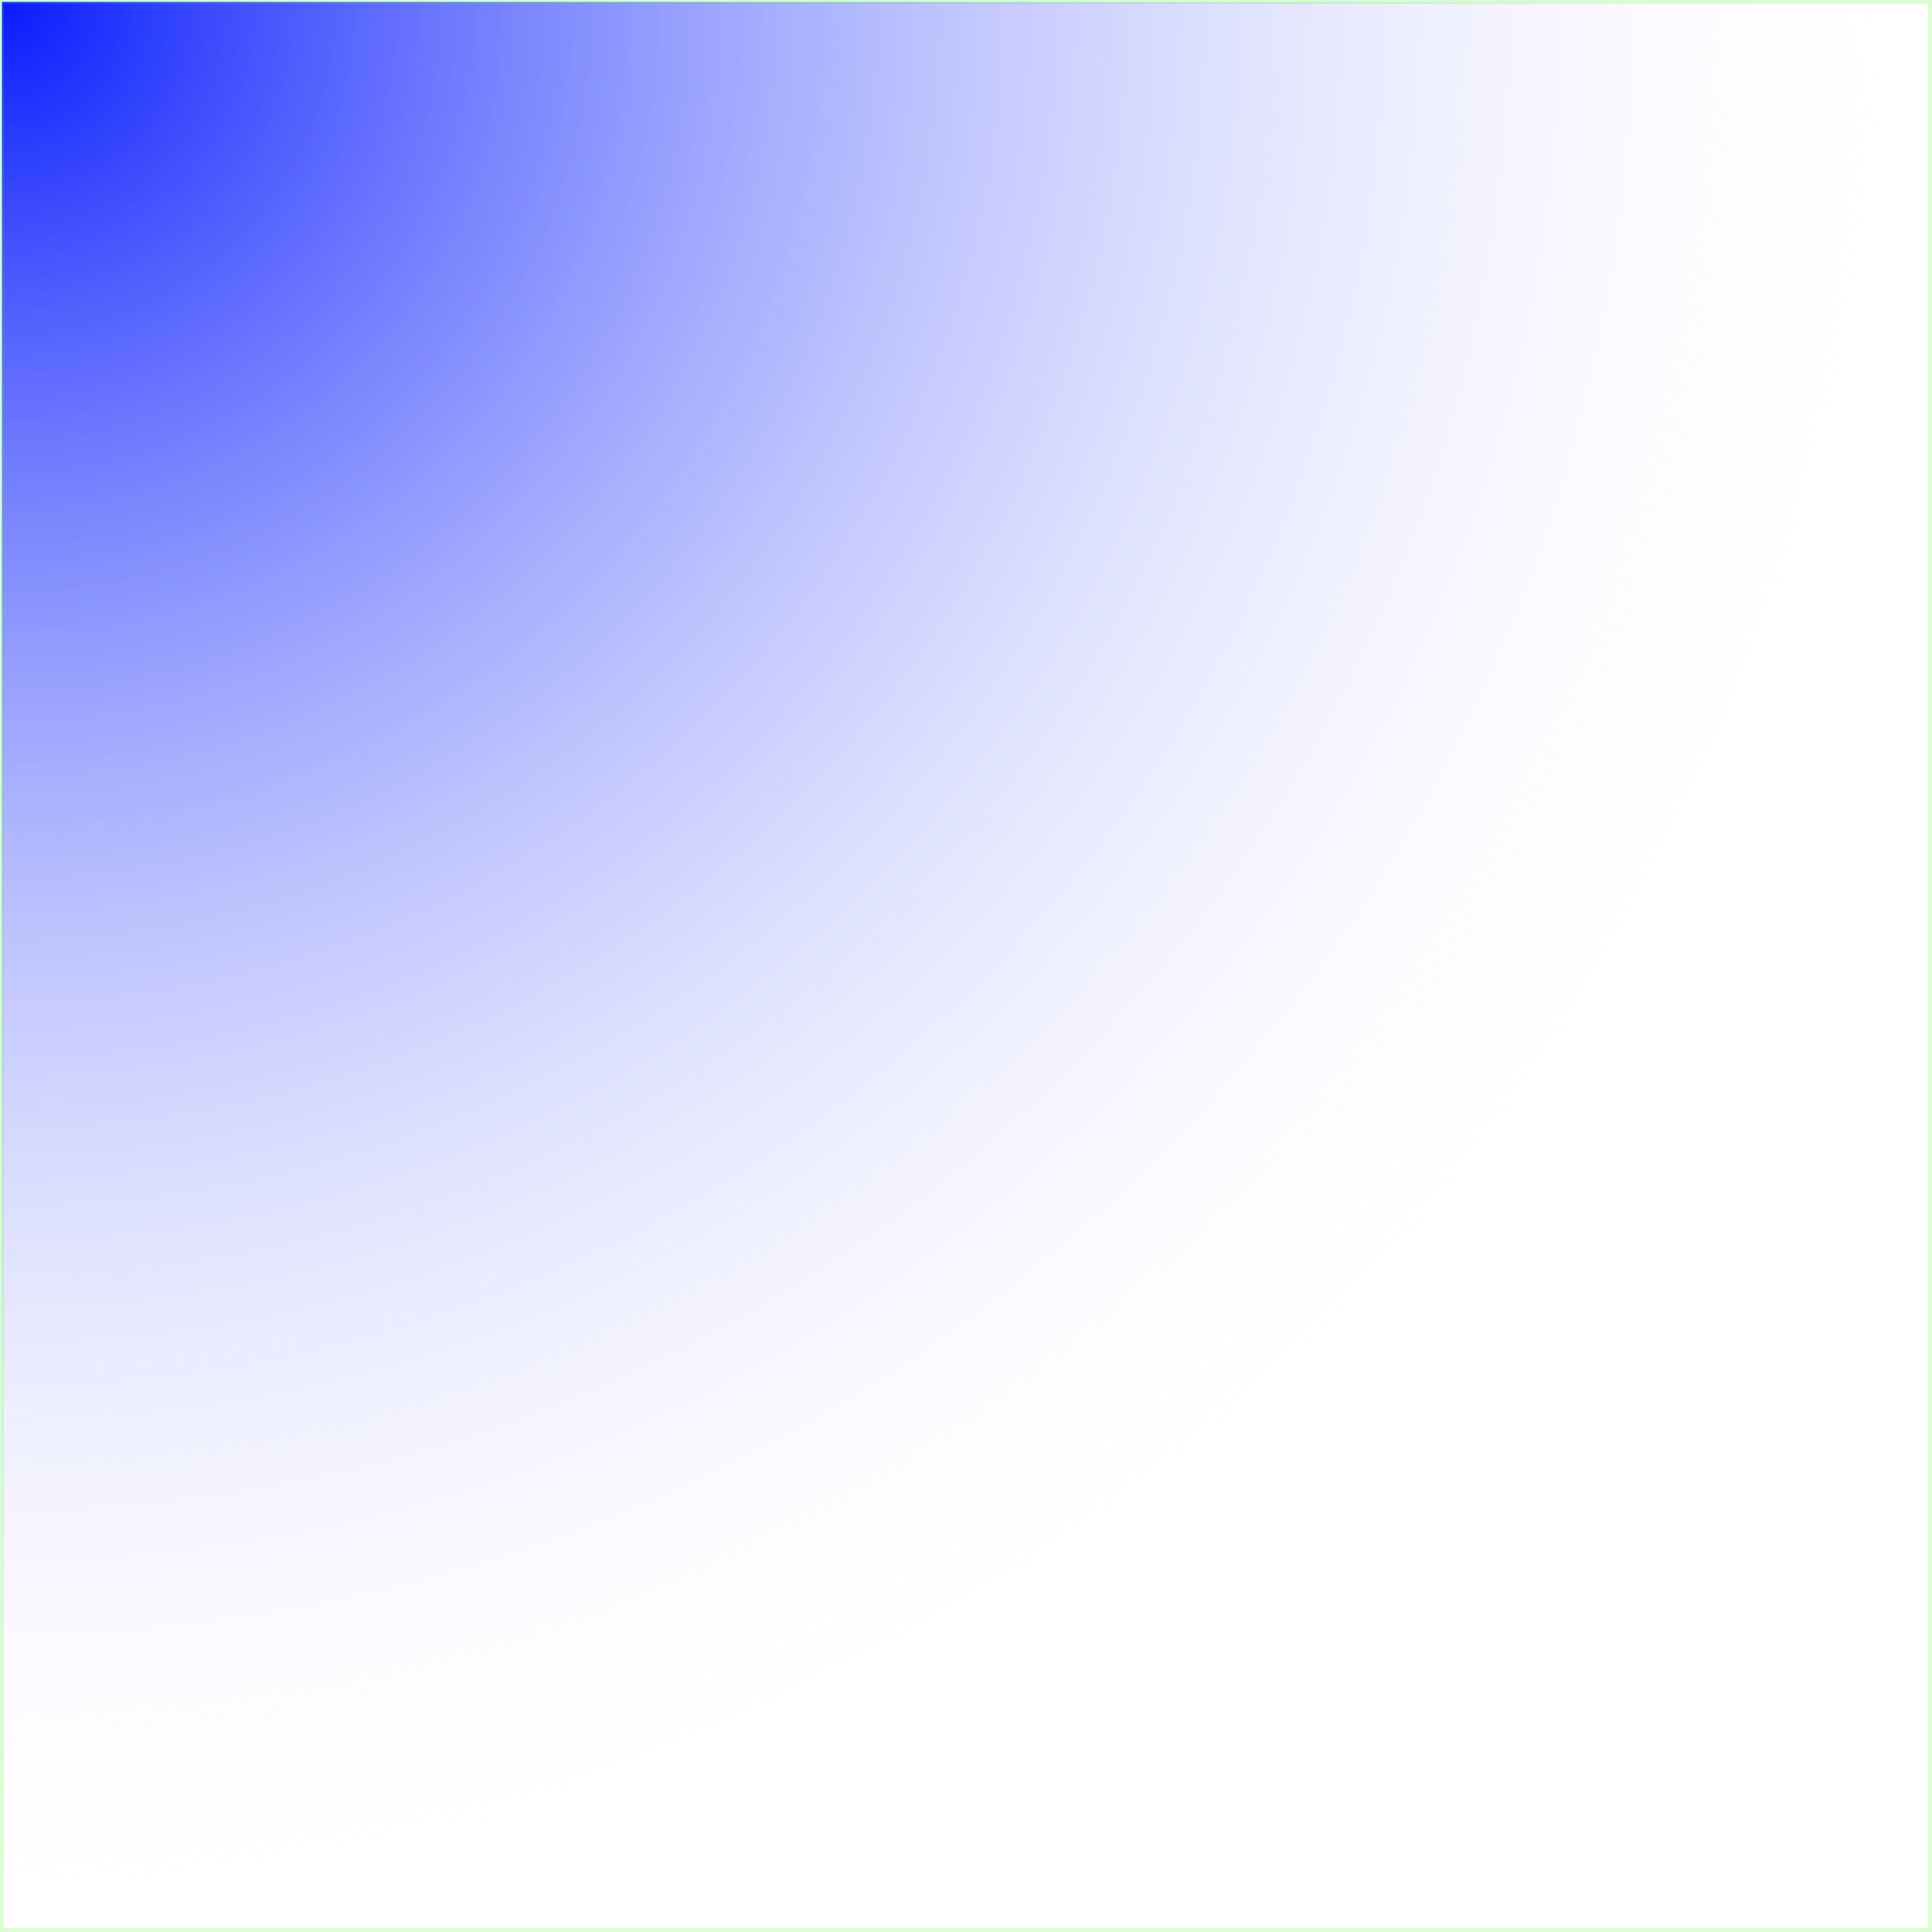
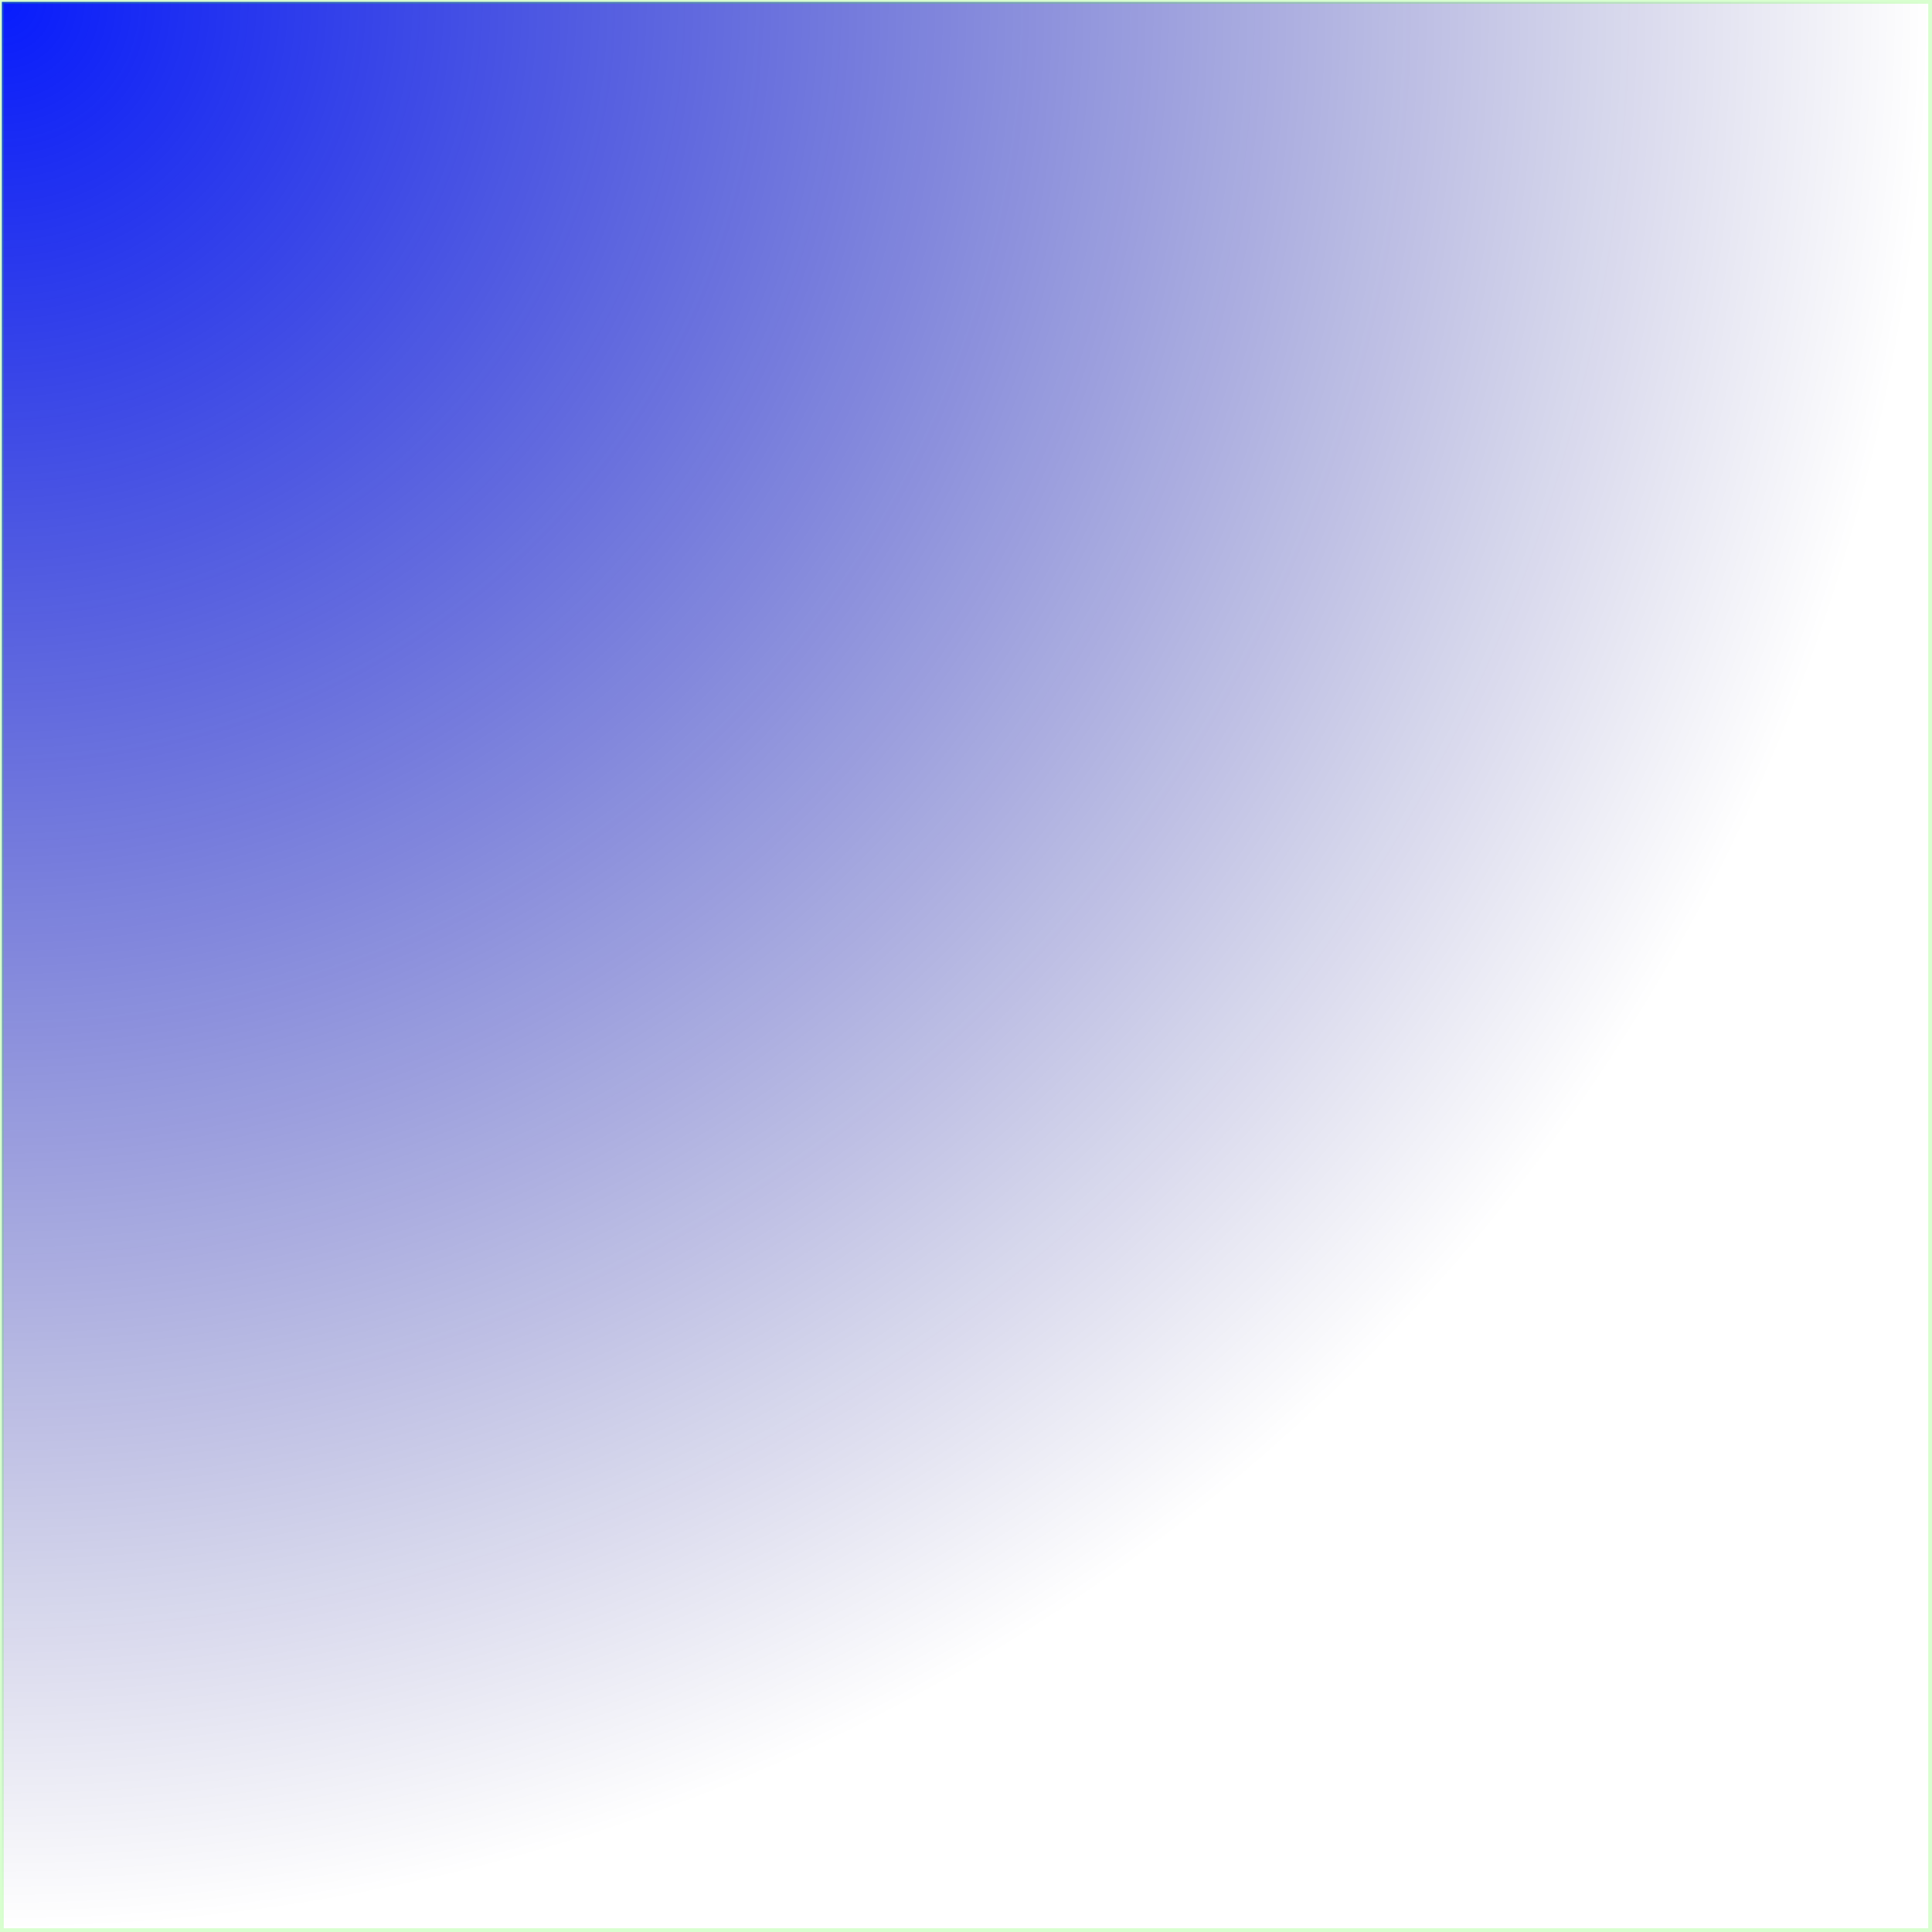
<svg xmlns="http://www.w3.org/2000/svg" xmlns:xlink="http://www.w3.org/1999/xlink" width="513" height="513" viewBox="0 0 135.731 135.731" version="1.1" id="svg8">
  <defs id="defs2">
    <linearGradient id="linearGradient829">
      <stop style="stop-color:#0015fd;stop-opacity:0.969" offset="0" id="stop825" />
-       <stop style="stop-color:#ffffff;stop-opacity:0" offset="1" id="stop827" />
+       <stop style="stop-color:#010071;stop-opacity:0" offset="1" id="stop827" />
    </linearGradient>
    <radialGradient xlink:href="#linearGradient829" id="radialGradient852" cx="16.043" cy="83.533" fx="16.043" fy="83.533" r="67.866" gradientUnits="userSpaceOnUse" gradientTransform="matrix(3.6788803e-5,1.996101,-1.996101,-1.4952277e-8,174.9516,39.93854)" />
  </defs>
  <g id="layer1" transform="translate(-8.079154,-71.8297)">
    <rect style="fill:url(#radialGradient852);fill-opacity:1;stroke:#31ff00;stroke-width:0.265;stroke-miterlimit:4;stroke-dasharray:none;stroke-opacity:0.188" id="rect823" width="135.467" height="135.467" x="8.211" y="71.962" />
  </g>
</svg>
